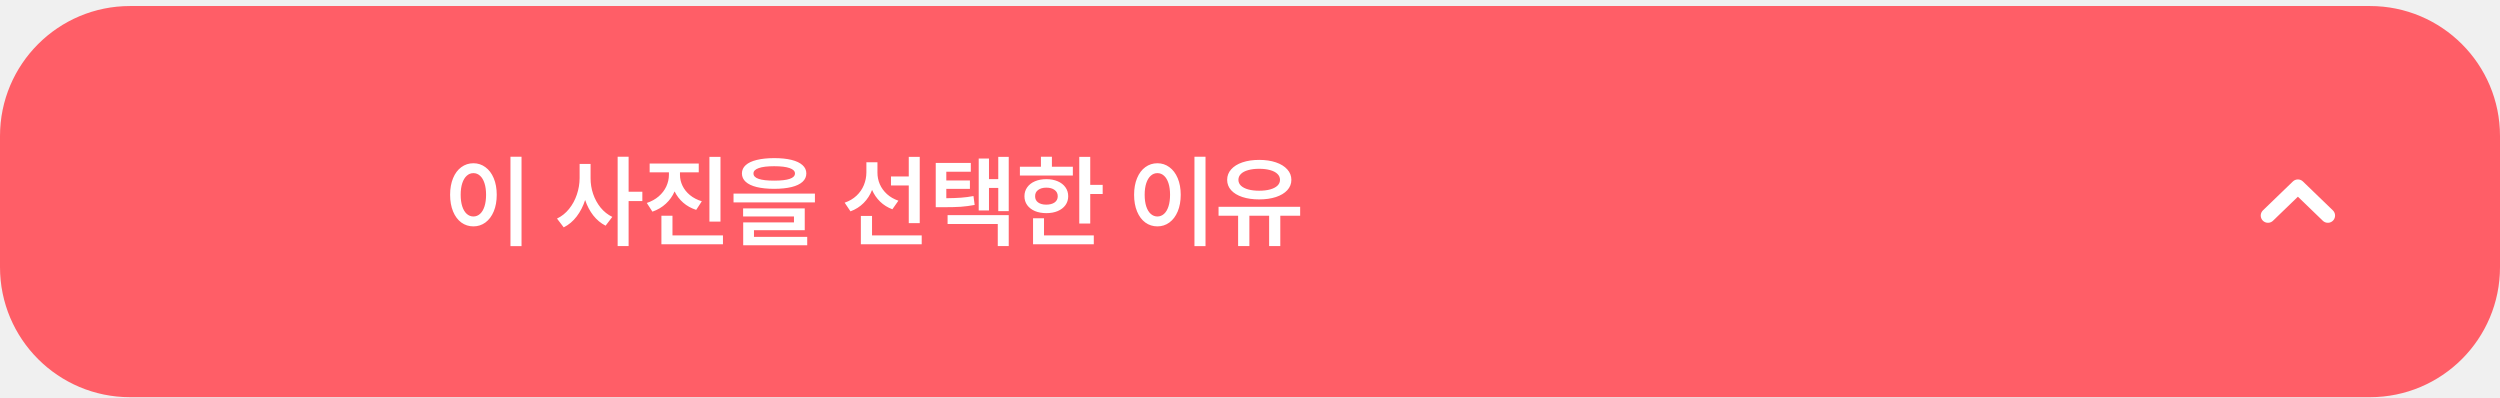
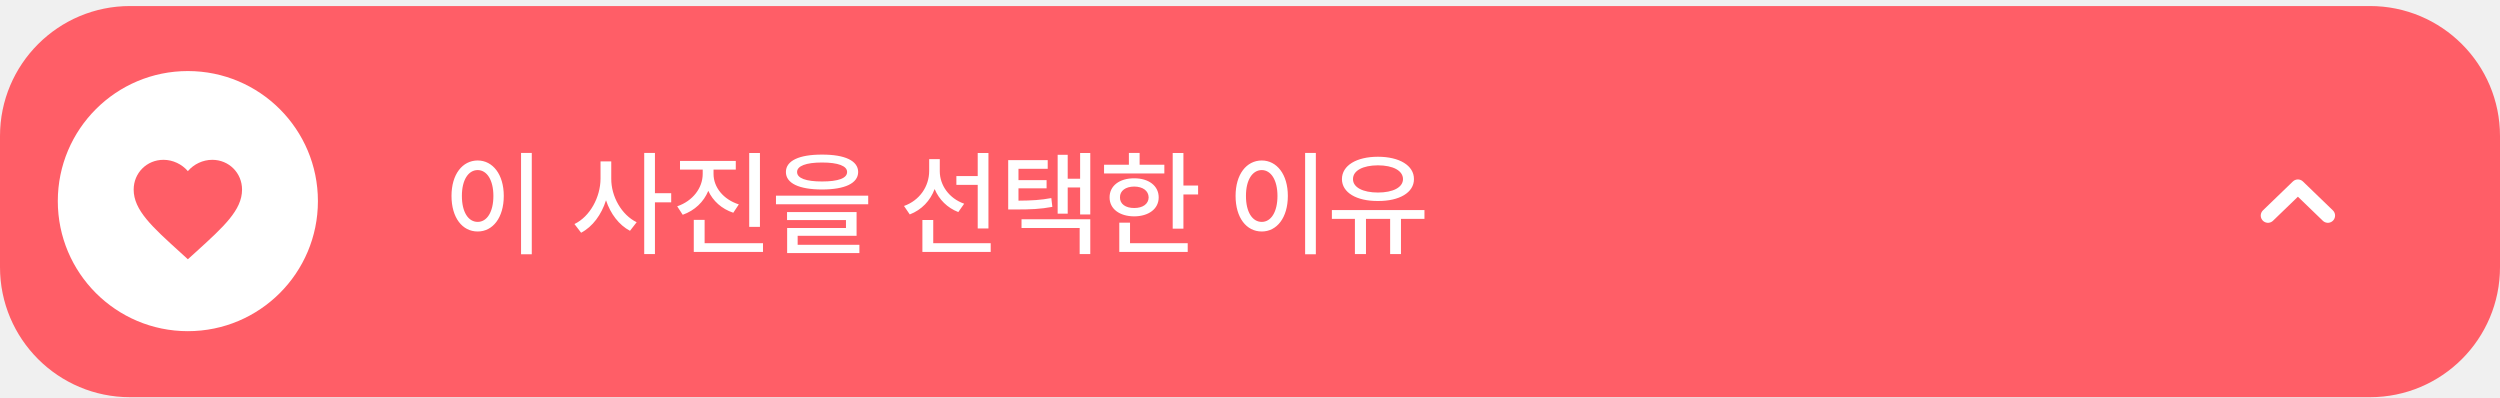
<svg xmlns="http://www.w3.org/2000/svg" width="346" height="55" viewBox="0 0 346 55" fill="none">
-   <rect y="0.834" width="346" height="54.137" rx="18" fill="#FF5E67" />
-   <path d="M72.18 34.065H70.648V21.692H72.18V34.065ZM62.295 26.956C62.295 26.085 62.432 25.32 62.705 24.659C62.978 23.998 63.359 23.49 63.847 23.134C64.339 22.774 64.897 22.594 65.522 22.594C66.137 22.594 66.688 22.774 67.176 23.134C67.668 23.49 68.053 23.998 68.331 24.659C68.609 25.32 68.748 26.085 68.748 26.956C68.748 27.835 68.609 28.605 68.331 29.266C68.053 29.927 67.668 30.437 67.176 30.797C66.688 31.153 66.137 31.331 65.522 31.331C64.897 31.331 64.339 31.153 63.847 30.797C63.359 30.437 62.978 29.927 62.705 29.266C62.432 28.605 62.295 27.835 62.295 26.956ZM63.758 26.956C63.758 27.58 63.831 28.118 63.977 28.569C64.127 29.02 64.334 29.364 64.599 29.601C64.863 29.838 65.171 29.959 65.522 29.963C65.868 29.959 66.173 29.838 66.438 29.601C66.702 29.364 66.907 29.02 67.053 28.569C67.199 28.118 67.272 27.58 67.272 26.956C67.272 26.336 67.199 25.803 67.053 25.356C66.907 24.905 66.702 24.561 66.438 24.324C66.173 24.082 65.868 23.961 65.522 23.961C65.171 23.961 64.863 24.082 64.599 24.324C64.334 24.561 64.127 24.905 63.977 25.356C63.831 25.803 63.758 26.336 63.758 26.956ZM81.736 24.659C81.732 25.401 81.848 26.126 82.085 26.832C82.326 27.539 82.673 28.172 83.124 28.733C83.58 29.289 84.12 29.717 84.744 30.018L83.814 31.235C83.158 30.902 82.588 30.428 82.106 29.813C81.627 29.198 81.253 28.487 80.984 27.68C80.706 28.541 80.314 29.303 79.809 29.963C79.307 30.62 78.71 31.121 78.018 31.467L77.088 30.25C77.731 29.945 78.287 29.501 78.756 28.918C79.23 28.33 79.59 27.666 79.836 26.928C80.087 26.185 80.214 25.429 80.219 24.659V22.69H81.736V24.659ZM85.482 21.692H87V26.532H88.9V27.831H87V34.051H85.482V21.692ZM94.109 24.207C94.109 24.727 94.226 25.228 94.458 25.711C94.69 26.195 95.034 26.625 95.49 27.003C95.946 27.377 96.493 27.662 97.131 27.858L96.352 29.047C95.663 28.824 95.066 28.494 94.561 28.056C94.055 27.614 93.656 27.092 93.364 26.491C93.082 27.142 92.678 27.71 92.154 28.193C91.635 28.676 91.015 29.043 90.295 29.294L89.516 28.09C90.158 27.876 90.71 27.571 91.17 27.174C91.63 26.773 91.979 26.317 92.216 25.807C92.453 25.292 92.574 24.759 92.578 24.207V23.852H89.912V22.635H96.707V23.852H94.109V24.207ZM91.539 29.854H93.07V32.575H100.057V33.805H91.539V29.854ZM98.184 21.706H99.715V30.674H98.184V21.706ZM107.139 21.883C108.077 21.883 108.88 21.965 109.545 22.129C110.21 22.294 110.718 22.535 111.069 22.854C111.42 23.169 111.596 23.551 111.596 24.002C111.596 24.458 111.42 24.846 111.069 25.165C110.718 25.484 110.21 25.725 109.545 25.889C108.88 26.049 108.077 26.131 107.139 26.135C106.2 26.131 105.398 26.049 104.732 25.889C104.067 25.725 103.559 25.484 103.208 25.165C102.857 24.846 102.682 24.458 102.682 24.002C102.682 23.551 102.857 23.169 103.208 22.854C103.559 22.535 104.067 22.296 104.732 22.136C105.398 21.972 106.2 21.888 107.139 21.883ZM101.52 26.791H112.785V28.008H101.52V26.791ZM102.846 28.842H111.377V31.864H104.35V32.78H111.719V33.942H102.859V30.784H109.887V29.963H102.846V28.842ZM104.281 24.002C104.277 24.34 104.514 24.59 104.992 24.754C105.471 24.919 106.186 25 107.139 25C108.1 25 108.82 24.919 109.299 24.754C109.782 24.59 110.023 24.34 110.023 24.002C110.023 23.683 109.777 23.437 109.285 23.264C108.798 23.091 108.082 23.004 107.139 23.004C106.204 23.004 105.493 23.091 105.006 23.264C104.518 23.437 104.277 23.683 104.281 24.002ZM121.439 23.879C121.435 24.435 121.542 24.971 121.761 25.486C121.984 26.001 122.314 26.459 122.752 26.86C123.189 27.256 123.718 27.562 124.338 27.776L123.504 28.965C122.848 28.719 122.283 28.366 121.809 27.906C121.335 27.445 120.963 26.905 120.694 26.286C120.425 26.978 120.038 27.58 119.532 28.09C119.026 28.601 118.418 28.988 117.707 29.252L116.9 28.049C117.543 27.831 118.09 27.509 118.541 27.085C118.992 26.662 119.332 26.172 119.56 25.616C119.787 25.06 119.904 24.476 119.908 23.866V22.457H121.439V23.879ZM119.143 29.881H120.688V32.575H127.564V33.805H119.143V29.881ZM123.312 24.426H125.773V21.706H127.291V30.879H125.773V25.67H123.312V24.426ZM134.359 23.77H130.969V24.973H134.236V26.135H130.969V27.434C131.766 27.425 132.448 27.4 133.013 27.359C133.582 27.318 134.154 27.243 134.729 27.133L134.893 28.364C134.236 28.487 133.596 28.571 132.972 28.617C132.347 28.658 131.573 28.678 130.647 28.678H130.326H129.506V22.553H134.359V23.77ZM131.146 29.772H139.609V34.051H138.092V31.002H131.146V29.772ZM135.453 21.938H136.875V24.795H138.16V21.706H139.609V29.225H138.16V26.012H136.875V29.129H135.453V21.938ZM150.889 25.588H152.611V26.846H150.889V30.934H149.371V21.706H150.889V25.588ZM141.154 23.073H144.066V21.692H145.584V23.073H148.482V24.29H141.154V23.073ZM141.783 27.161C141.783 26.691 141.911 26.279 142.166 25.923C142.421 25.563 142.779 25.285 143.239 25.089C143.7 24.893 144.226 24.795 144.818 24.795C145.406 24.795 145.928 24.893 146.384 25.089C146.844 25.285 147.202 25.563 147.457 25.923C147.712 26.279 147.84 26.691 147.84 27.161C147.84 27.625 147.712 28.036 147.457 28.391C147.202 28.742 146.846 29.015 146.391 29.211C145.935 29.403 145.411 29.498 144.818 29.498C144.221 29.498 143.693 29.403 143.232 29.211C142.777 29.015 142.421 28.742 142.166 28.391C141.911 28.036 141.783 27.625 141.783 27.161ZM142.973 30.209H144.49V32.575H151.381V33.805H142.973V30.209ZM143.26 27.161C143.255 27.525 143.392 27.81 143.67 28.015C143.952 28.22 144.328 28.323 144.798 28.323C145.281 28.323 145.666 28.223 145.953 28.022C146.245 27.817 146.391 27.53 146.391 27.161C146.391 26.791 146.247 26.502 145.96 26.293C145.673 26.078 145.292 25.971 144.818 25.971C144.344 25.971 143.964 26.078 143.677 26.293C143.394 26.502 143.255 26.791 143.26 27.161ZM166.844 34.065H165.312V21.692H166.844V34.065ZM156.959 26.956C156.959 26.085 157.096 25.32 157.369 24.659C157.643 23.998 158.023 23.49 158.511 23.134C159.003 22.774 159.561 22.594 160.186 22.594C160.801 22.594 161.352 22.774 161.84 23.134C162.332 23.49 162.717 23.998 162.995 24.659C163.273 25.32 163.412 26.085 163.412 26.956C163.412 27.835 163.273 28.605 162.995 29.266C162.717 29.927 162.332 30.437 161.84 30.797C161.352 31.153 160.801 31.331 160.186 31.331C159.561 31.331 159.003 31.153 158.511 30.797C158.023 30.437 157.643 29.927 157.369 29.266C157.096 28.605 156.959 27.835 156.959 26.956ZM158.422 26.956C158.422 27.58 158.495 28.118 158.641 28.569C158.791 29.02 158.998 29.364 159.263 29.601C159.527 29.838 159.835 29.959 160.186 29.963C160.532 29.959 160.837 29.838 161.102 29.601C161.366 29.364 161.571 29.02 161.717 28.569C161.863 28.118 161.936 27.58 161.936 26.956C161.936 26.336 161.863 25.803 161.717 25.356C161.571 24.905 161.366 24.561 161.102 24.324C160.837 24.082 160.532 23.961 160.186 23.961C159.835 23.961 159.527 24.082 159.263 24.324C158.998 24.561 158.791 24.905 158.641 25.356C158.495 25.803 158.422 26.336 158.422 26.956ZM179.941 29.854H177.193V34.051H175.648V29.854H172.914V34.051H171.355V29.854H168.648V28.623H179.941V29.854ZM169.838 24.891C169.838 24.34 170.022 23.857 170.392 23.442C170.761 23.023 171.28 22.699 171.95 22.471C172.625 22.243 173.397 22.129 174.268 22.129C175.143 22.129 175.915 22.243 176.585 22.471C177.259 22.699 177.784 23.023 178.157 23.442C178.535 23.857 178.725 24.34 178.725 24.891C178.725 25.438 178.535 25.916 178.157 26.327C177.784 26.732 177.259 27.047 176.585 27.27C175.915 27.489 175.143 27.598 174.268 27.598C173.393 27.598 172.62 27.489 171.95 27.27C171.28 27.047 170.761 26.732 170.392 26.327C170.022 25.916 169.838 25.438 169.838 24.891ZM171.396 24.891C171.396 25.201 171.513 25.47 171.745 25.698C171.982 25.921 172.317 26.094 172.75 26.217C173.183 26.336 173.689 26.395 174.268 26.395C174.851 26.395 175.359 26.336 175.792 26.217C176.225 26.094 176.56 25.921 176.797 25.698C177.034 25.47 177.152 25.201 177.152 24.891C177.152 24.572 177.034 24.299 176.797 24.071C176.56 23.838 176.225 23.663 175.792 23.544C175.359 23.421 174.851 23.36 174.268 23.36C173.689 23.36 173.183 23.421 172.75 23.544C172.317 23.663 171.982 23.838 171.745 24.071C171.513 24.299 171.396 24.572 171.396 24.891Z" fill="white" />
-   <path d="M313.886 29.834L318.029 25.834L322.173 29.834" stroke="white" stroke-width="2" stroke-linecap="round" stroke-linejoin="round" />
+   <rect y="0.835" width="346" height="54.137" rx="18" fill="#FF5E67" />
+   <path d="M73.598 21.163H72.113V35.194H73.598V21.163ZM62.488 27.116C62.488 30.139 63.996 32.045 66.113 32.038C68.191 32.045 69.723 30.139 69.723 27.116C69.723 24.124 68.191 22.217 66.113 22.21C63.996 22.217 62.488 24.124 62.488 27.116ZM63.926 27.116C63.918 24.921 64.809 23.546 66.113 23.538C67.394 23.546 68.285 24.921 68.285 27.116C68.285 29.342 67.394 30.71 66.113 30.71C64.809 30.71 63.918 29.342 63.926 27.116ZM84.598 24.725V22.335H83.113V24.725C83.106 27.288 81.652 29.975 79.504 31.006L80.426 32.21C82.019 31.381 83.246 29.702 83.871 27.717C84.488 29.585 85.668 31.147 87.191 31.944L88.113 30.756C86.027 29.741 84.582 27.202 84.598 24.725ZM89.16 35.163H90.644V28.006H92.894V26.741H90.644V21.163H89.16V35.163ZM98.754 24.085V23.475H101.832V22.272H94.113V23.475H97.254V24.085C97.246 25.999 95.902 27.811 93.723 28.553L94.488 29.725C96.152 29.139 97.402 27.936 98.027 26.413C98.668 27.811 99.879 28.913 101.488 29.444L102.254 28.288C100.09 27.6 98.754 25.897 98.754 24.085ZM96.019 34.866H105.598V33.663H97.519V30.428H96.019V34.866ZM103.691 31.397H105.176V21.178H103.691V31.397ZM113.77 21.397C110.613 21.389 108.762 22.241 108.77 23.803C108.762 25.374 110.613 26.225 113.77 26.225C116.926 26.225 118.762 25.374 118.77 23.803C118.762 22.241 116.926 21.389 113.77 21.397ZM107.395 28.272H120.16V27.085H107.395V28.272ZM108.926 30.46H117.082V31.553H108.941V35.022H118.941V33.882H110.395V32.632H118.551V29.35H108.926V30.46ZM110.316 23.803C110.309 22.975 111.543 22.491 113.77 22.491C116.012 22.491 117.246 22.975 117.238 23.803C117.246 24.671 116.012 25.116 113.77 25.116C111.543 25.116 110.309 24.671 110.316 23.803ZM130.066 23.725V22.022H128.598V23.678C128.59 25.788 127.293 27.733 125.113 28.506L125.91 29.678C127.559 29.046 128.754 27.772 129.355 26.163C129.957 27.608 131.105 28.764 132.629 29.35L133.441 28.194C131.332 27.452 130.074 25.624 130.066 23.725ZM127.66 34.866H137.113V33.663H129.16V30.444H127.66V34.866ZM132.363 25.585H135.316V31.616H136.801V21.178H135.316V24.366H132.363V25.585ZM145.004 22.163H139.535V28.991H140.441C142.668 28.999 144.004 28.936 145.645 28.631L145.504 27.413C144.059 27.686 142.832 27.756 140.957 27.772V26.069H144.848V24.928H140.957V23.366H145.004V22.163ZM141.379 31.553H149.426V35.163H150.895V30.35H141.379V31.553ZM146.379 29.569H147.77V25.944H149.488V29.678H150.895V21.178H149.488V24.741H147.77V21.428H146.379V29.569ZM163.785 21.178H162.301V31.647H163.785V26.913H165.816V25.678H163.785V21.178ZM152.801 24.006H161.145V22.803H157.723V21.163H156.238V22.803H152.801V24.006ZM153.566 27.319C153.559 28.905 154.941 29.936 156.973 29.944C158.98 29.936 160.363 28.905 160.363 27.319C160.363 25.717 158.98 24.671 156.973 24.678C154.941 24.671 153.559 25.717 153.566 27.319ZM154.91 34.866H164.379V33.663H156.395V30.819H154.91V34.866ZM155.004 27.319C154.988 26.397 155.785 25.827 156.973 25.819C158.16 25.827 158.957 26.397 158.973 27.319C158.957 28.233 158.16 28.796 156.973 28.788C155.785 28.796 154.988 28.233 155.004 27.319ZM182.113 21.163H180.629V35.194H182.113V21.163ZM171.004 27.116C171.004 30.139 172.512 32.045 174.629 32.038C176.707 32.045 178.238 30.139 178.238 27.116C178.238 24.124 176.707 22.217 174.629 22.21C172.512 22.217 171.004 24.124 171.004 27.116ZM172.441 27.116C172.434 24.921 173.324 23.546 174.629 23.538C175.91 23.546 176.801 24.921 176.801 27.116C176.801 29.342 175.91 30.71 174.629 30.71C173.324 30.71 172.434 29.342 172.441 27.116ZM197.145 29.069H184.332V30.288H187.52V35.163H189.051V30.288H192.395V35.163H193.895V30.288H197.145V29.069ZM185.723 24.788C185.73 26.655 187.746 27.835 190.707 27.819C193.668 27.835 195.699 26.655 195.691 24.788C195.699 22.897 193.668 21.694 190.707 21.694C187.746 21.694 185.73 22.897 185.723 24.788ZM187.254 24.788C187.246 23.608 188.629 22.889 190.707 22.881C192.793 22.889 194.168 23.608 194.176 24.788C194.168 25.936 192.793 26.647 190.707 26.647C188.629 26.647 187.246 25.936 187.254 24.788Z" fill="white" />
+   <path d="M313.887 29.835L318.03 25.835L322.174 29.835" stroke="white" stroke-width="2" stroke-linecap="round" stroke-linejoin="round" />
+   <circle cx="26" cy="27.834" r="18" fill="white" />
+   <path d="M26 35.881L24.913 34.891C21.05 31.389 18.5 29.079 18.5 26.244C18.5 23.934 20.315 22.119 22.625 22.119C23.93 22.119 25.183 22.726 26 23.686C26.817 22.726 28.07 22.119 29.375 22.119C31.685 22.119 33.5 23.934 33.5 26.244C33.5 29.079 30.95 31.389 27.087 34.899L26 35.881Z" fill="#FF5E67" />
</svg>
